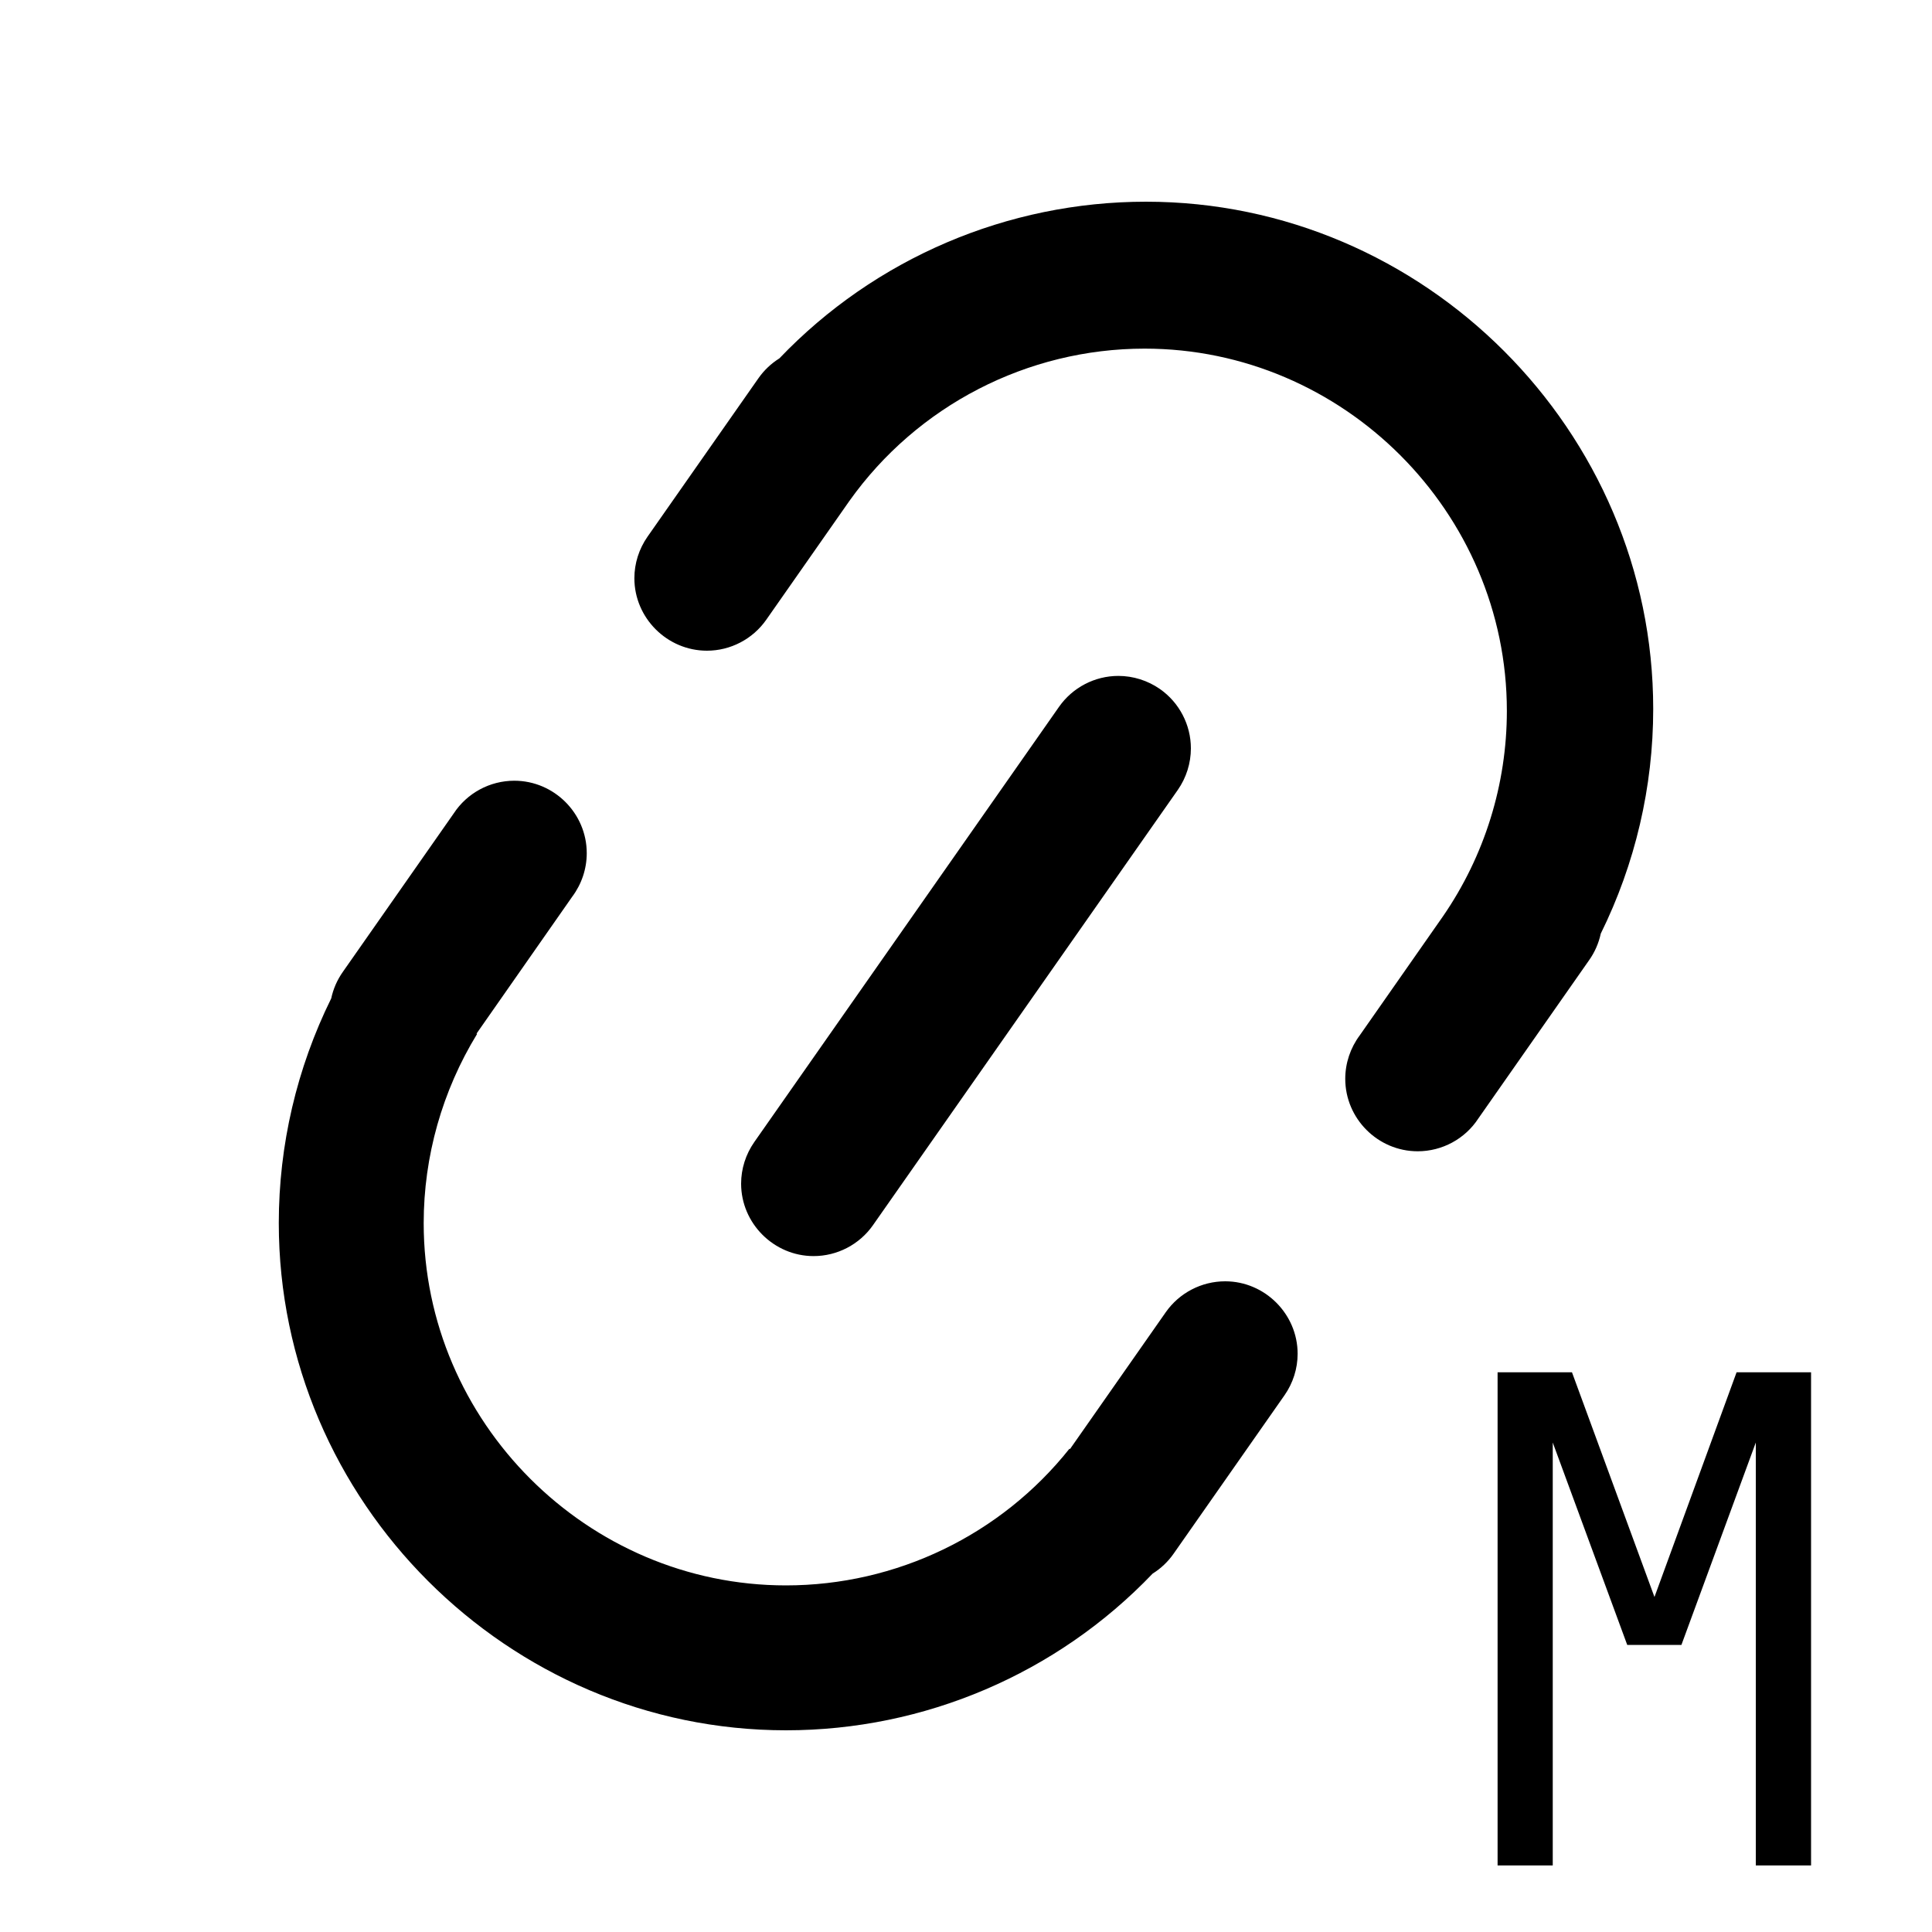
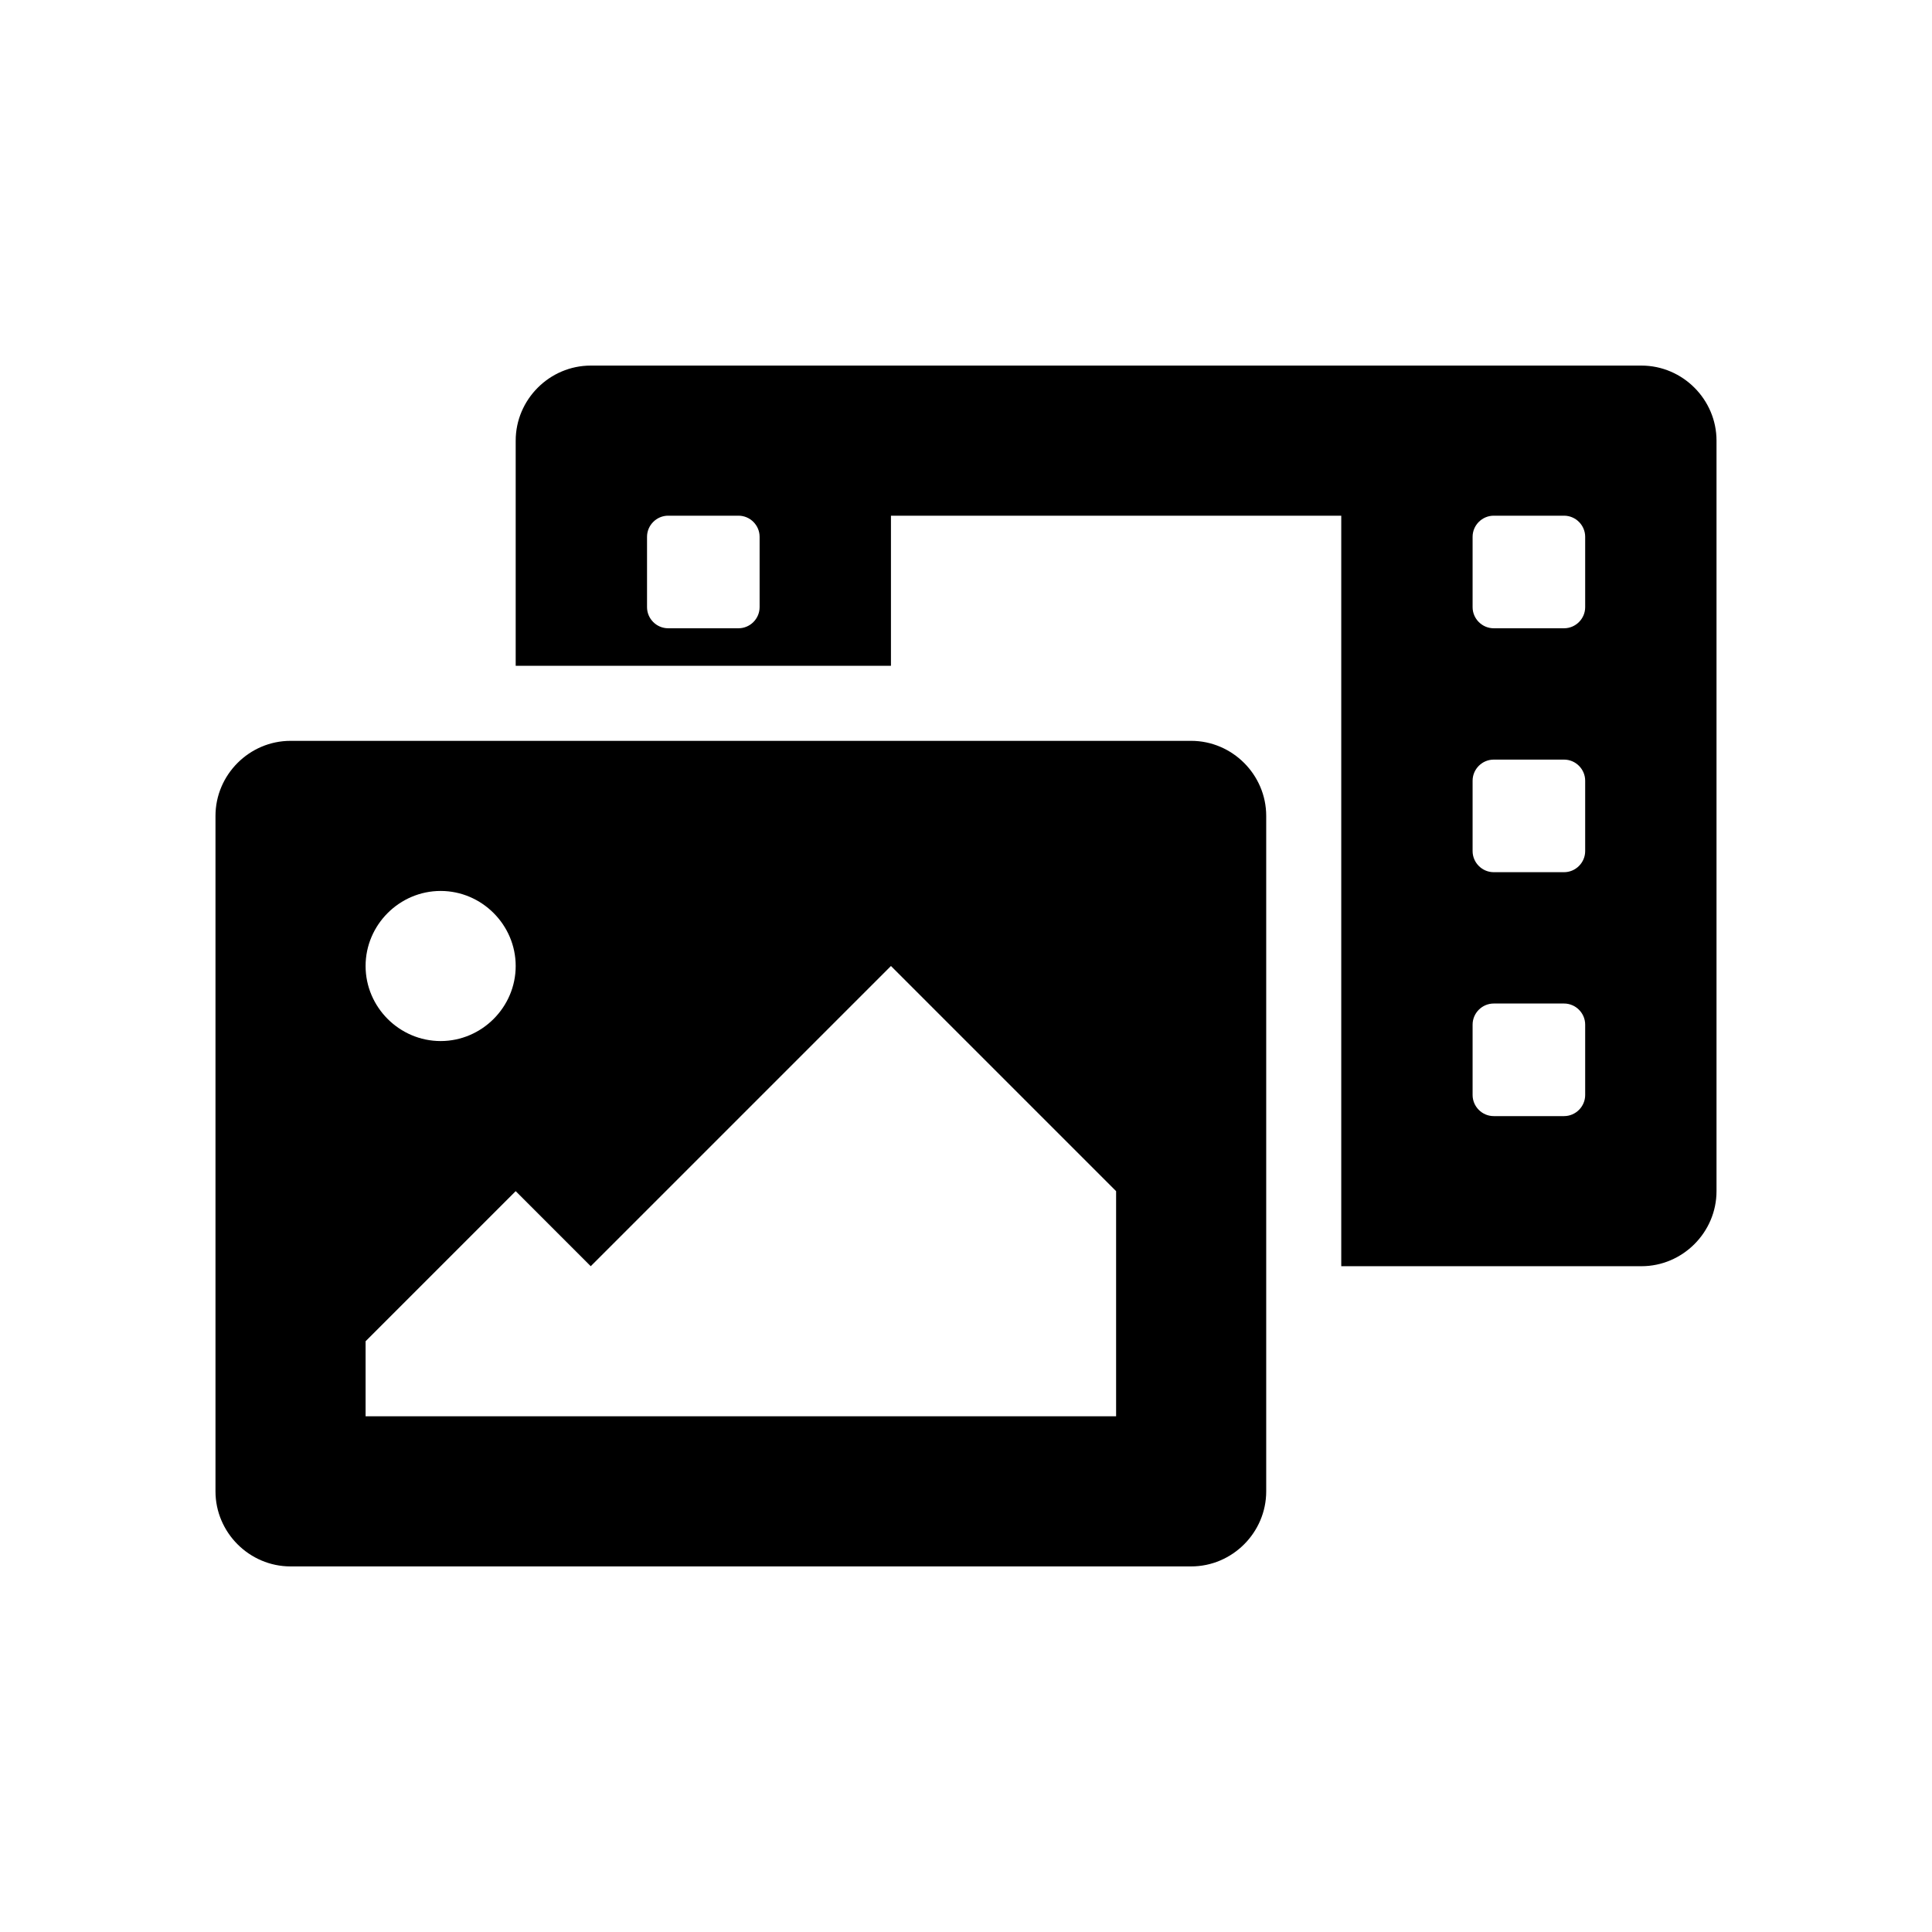
- <svg xmlns="http://www.w3.org/2000/svg" width="20" height="20" viewBox="0 0 20 20">
-   <g fill="#000" fill-rule="evenodd">
-     <path d="M16.074,19.311l-0.571,0l0,-5.105l0.77,0l0.854,2.326l0.85,-2.326l0.771,0l0,5.105l-0.572,0l0,-4.378l-0.77,2.095l-0.561,0l-0.771,-2.095l0,4.378Zm-4.997,-4.311l0.991,-1.416c0.14,-0.2 0.37,-0.32 0.615,-0.32c0.411,0 0.75,0.339 0.75,0.75c0,0.154 -0.048,0.304 -0.136,0.43l-1.148,1.64c-0.058,0.083 -0.132,0.153 -0.217,0.206c-0.99,1.036 -2.362,1.622 -3.795,1.622c-2.881,0 -5.251,-2.37 -5.251,-5.251c0,-0.807 0.186,-1.603 0.543,-2.326c0.02,-0.095 0.06,-0.189 0.12,-0.274l1.147,-1.639c0.138,-0.212 0.375,-0.34 0.628,-0.34c0.412,0 0.75,0.338 0.75,0.75c0,0.162 -0.053,0.32 -0.15,0.45l-0.991,1.418l0.006,0.003c-0.361,0.59 -0.553,1.268 -0.553,1.959c0,2.057 1.693,3.75 3.75,3.75c1.142,0 2.224,-0.521 2.935,-1.415l0.006,0.004l0,-0.001Zm0.931,-7.867c0.2,0.14 0.32,0.37 0.32,0.614c0,0.154 -0.048,0.305 -0.136,0.431l-3.155,4.505c-0.14,0.2 -0.37,0.32 -0.615,0.32c-0.411,0 -0.75,-0.339 -0.75,-0.75c0,-0.154 0.048,-0.304 0.136,-0.43l3.155,-4.506c0.14,-0.2 0.37,-0.32 0.614,-0.32c0.154,0 0.305,0.048 0.431,0.136Zm4.563,2.532c-0.021,0.098 -0.062,0.192 -0.12,0.274l-1.147,1.639c-0.138,0.212 -0.375,0.34 -0.628,0.34c-0.412,0 -0.75,-0.338 -0.75,-0.75c0,-0.162 0.053,-0.32 0.15,-0.45l0.86,-1.23c0.432,-0.626 0.663,-1.369 0.663,-2.129c0,-2.058 -1.693,-3.75 -3.75,-3.75c-1.213,0 -2.354,0.589 -3.057,1.578l-0.86,1.229c-0.14,0.2 -0.37,0.32 -0.614,0.32c-0.412,0 -0.751,-0.339 -0.751,-0.75c0,-0.154 0.048,-0.304 0.136,-0.43l1.148,-1.64c0.058,-0.083 0.132,-0.153 0.217,-0.206c0.99,-1.036 2.362,-1.622 3.795,-1.622c2.881,0 5.251,2.37 5.251,5.251c0,0.807 -0.186,1.603 -0.543,2.326Z" />
+ <svg xmlns="http://www.w3.org/2000/svg" width="100%" height="100%" viewBox="0 0 20 20" version="1.1" xml:space="preserve" style="fill-rule:evenodd;clip-rule:evenodd;stroke-linejoin:round;stroke-miterlimit:2;">
+   <g transform="matrix(0.0242791,0,0,0.0242791,2.2307,3.78456)">
+     <path d="M608,0L160,0C142.445,0 128,14.445 128,32L128,128L288,128L288,64L480,64L480,384L608,384C625.555,384 640,369.555 640,352L640,32C640,14.445 625.555,0 608,0ZM232,103C232,107.937 227.937,112 223,112L193,112C188.063,112 184,107.937 184,103L184,73C184,68.063 188.063,64 193,64L223,64C227.937,64 232,68.063 232,73L232,103ZM584,311C584,315.937 579.937,320 575,320L545,320C540.063,320 536,315.937 536,311L536,281C536,276.063 540.063,272 545,272L575,272C579.937,272 584,276.063 584,281L584,311ZM584,207C584,211.937 579.937,216 575,216L545,216C540.063,216 536,211.937 536,207L536,177C536,172.063 540.063,168 545,168L575,168C579.937,168 584,172.063 584,177L584,207ZM584,103C584,107.937 579.937,112 575,112L545,112C540.063,112 536,107.937 536,103L536,73C536,68.063 540.063,64 545,64L575,64C579.937,64 584,68.063 584,73L584,103ZM416,160L32,160C14.445,160 0,174.445 0,192L0,480C0,497.555 14.445,512 32,512L416,512C433.555,512 448,497.555 448,480L448,192C448,174.445 433.555,160 416,160ZM96,224C113.555,224 128,238.445 128,256C128,273.555 113.555,288 96,288C78.445,288 64,273.555 64,256C64,238.445 78.445,224 96,224ZM384,448L64,448L64,416L128,352L160,384L288,256L384,352L384,448Z" style="fill-rule:nonzero;" />
  </g>
</svg>
